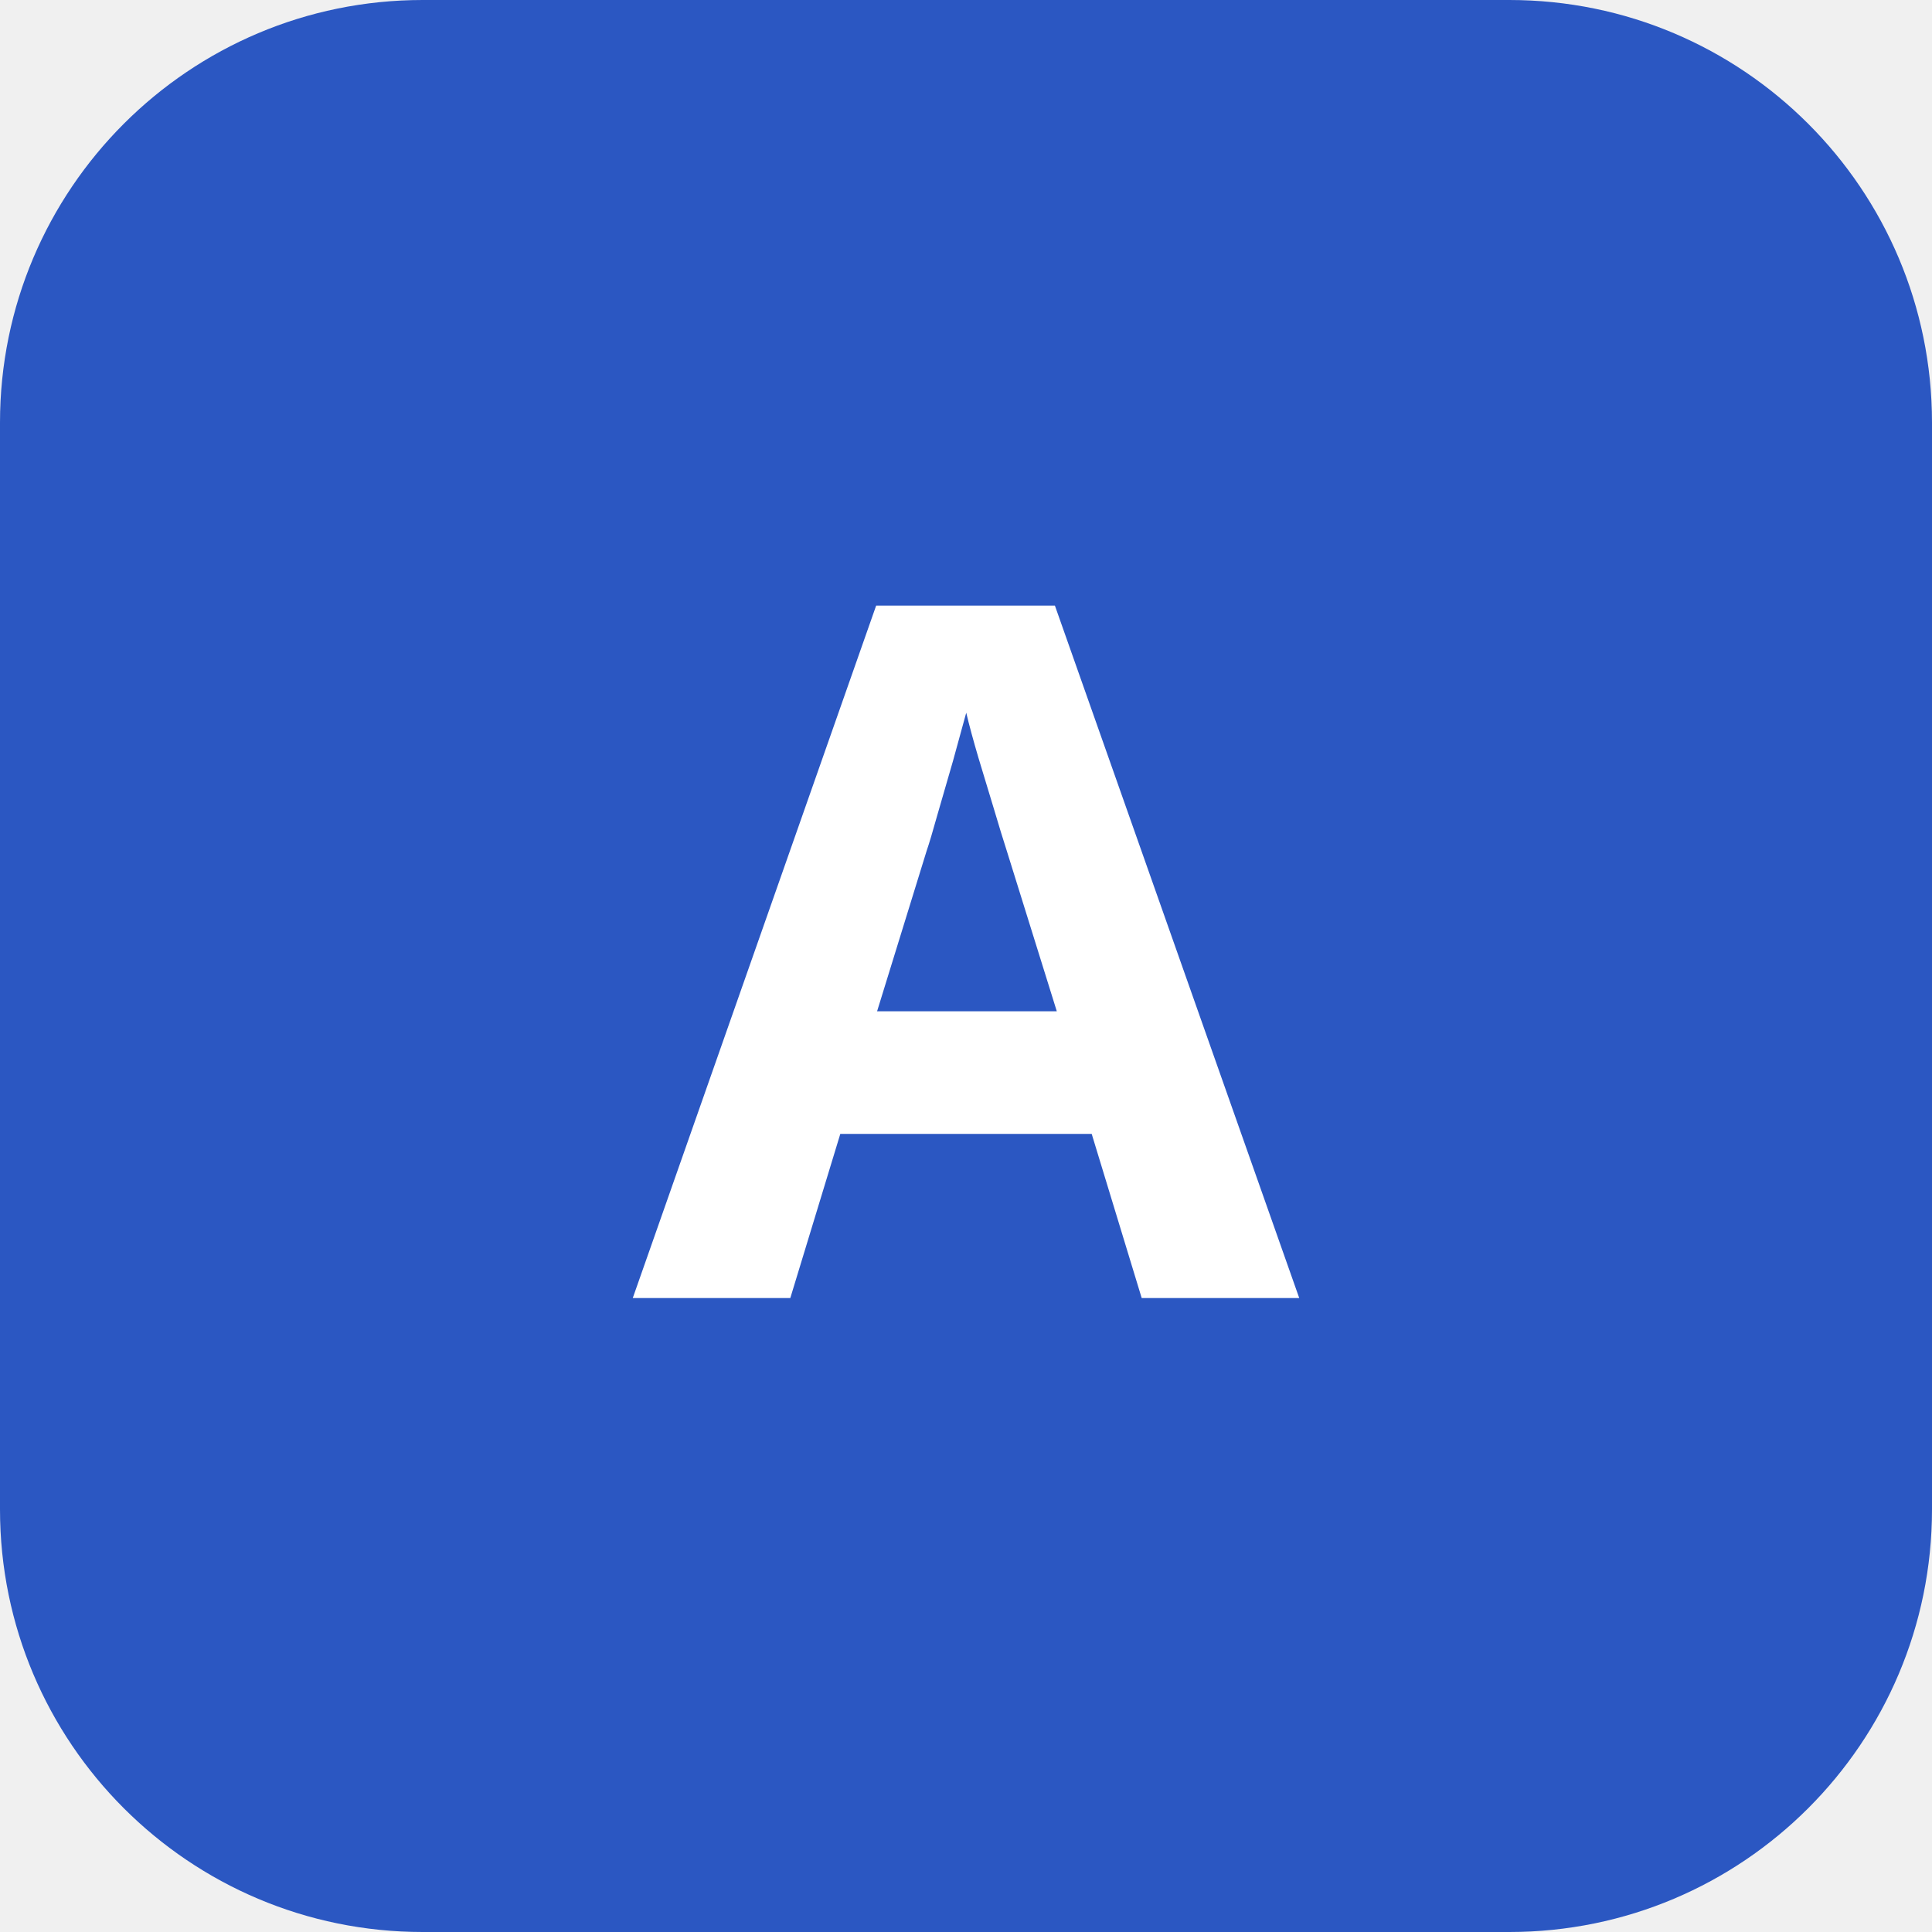
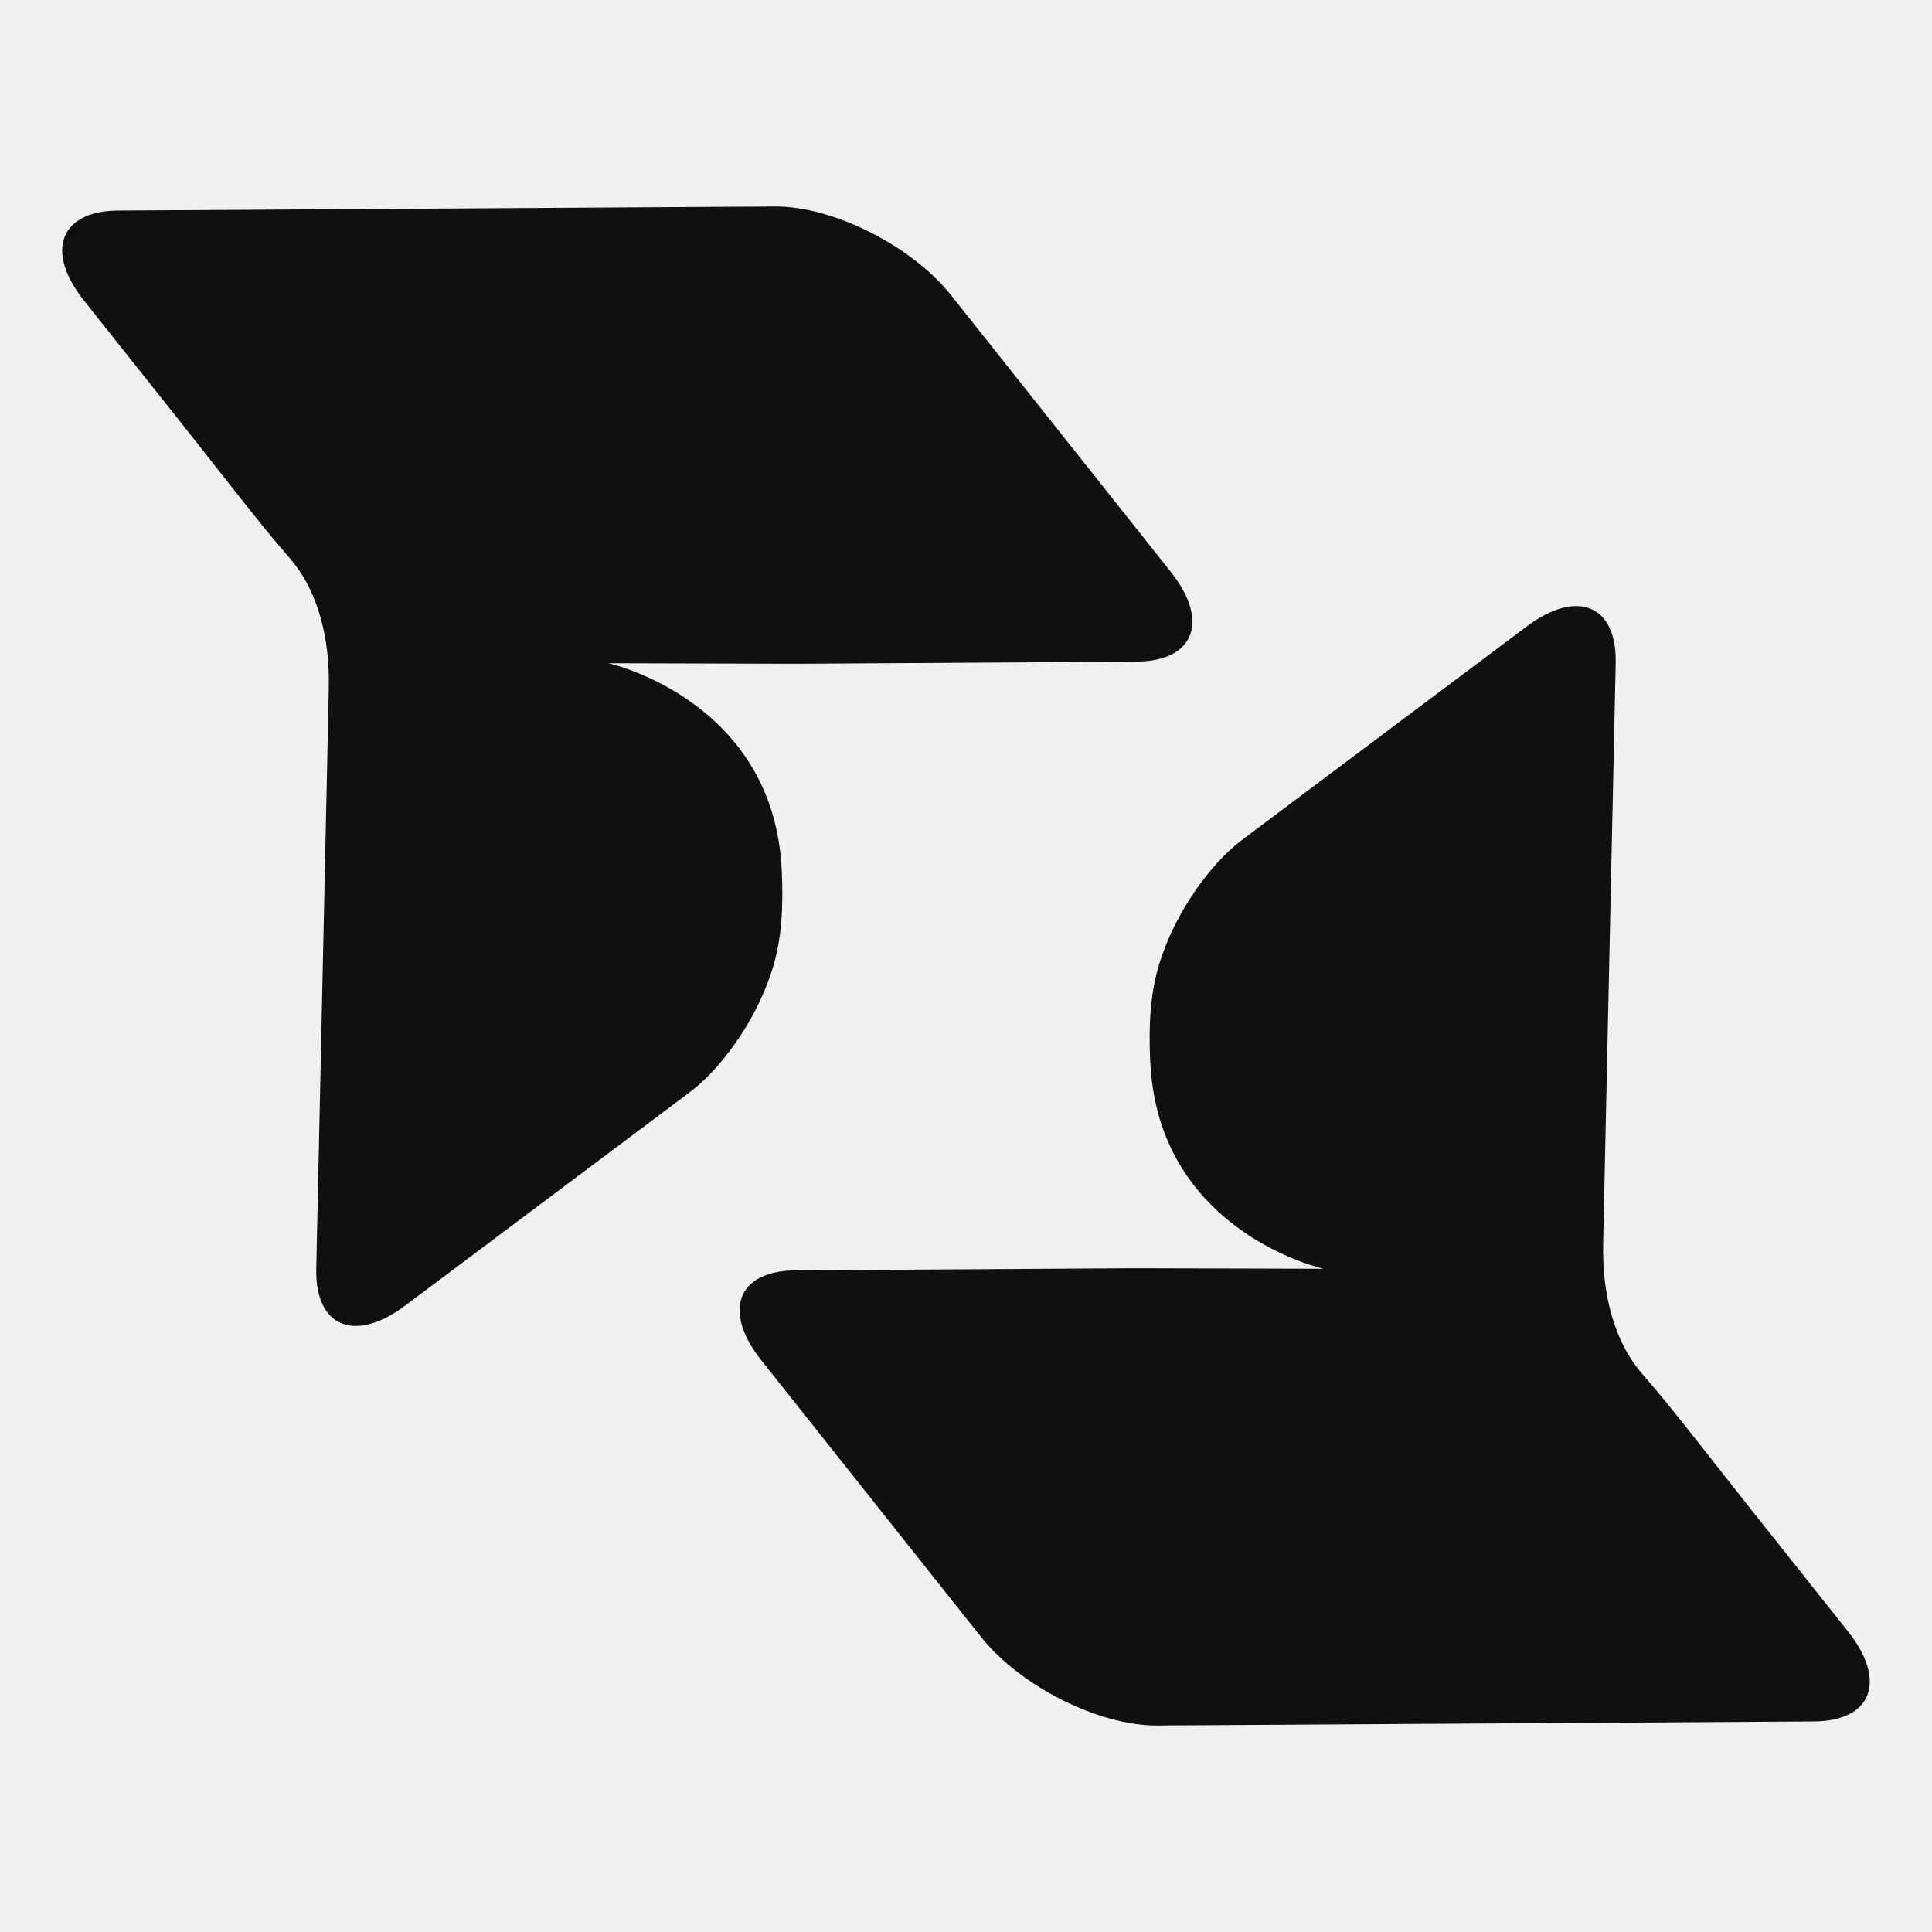
- <svg xmlns="http://www.w3.org/2000/svg" viewBox="0 0 64 64">
-   <rect width="64" height="64" rx="14" fill="#2b57c2" />
-   <text x="32" y="43" font-family="system-ui, sans-serif" font-size="32" font-weight="700" fill="#ffffff" text-anchor="middle">A</text>
+ <svg xmlns="http://www.w3.org/2000/svg" viewBox="113.9 70.7 560 560">
+   <style>
+     path { fill: #0f1010; }
+     @media (prefers-color-scheme: dark) { path { fill: #f6f6f6; } }
+   </style>
+   <path d="M443.36,262.48l-92.12.58-5.5.03h-3.76s-51.76-.15-51.76-.15c0,0,.66.15,1.83.48,2.8.79,5.53,1.81,8.2,2.96,4.21,1.81,8.27,3.99,12.09,6.53,4.71,3.13,9.06,6.81,12.83,11.03,4.36,4.88,7.9,10.45,10.43,16.48,3.04,7.25,4.58,15.05,4.91,22.88.41,9.64.14,19.48-2.86,28.72-2.78,8.56-7.16,16.67-12.63,23.8-3.38,4.4-7.25,8.6-11.75,11.88,0,0-81.93,61.44-81.93,61.44-14.59,10.95-26.13,6.19-25.77-10.61l1.99-92.11,1.63-75.51c0-.28.01-.55.01-.84.35-15.84-3.83-26.31-7.53-32.42-.01-.01-.01-.03-.03-.03-2.39-3.95-5.7-7.29-8.62-10.84-9.04-11.01-17.74-22.33-26.6-33.49l-22.94-28.87c-1.75-2.21-3.51-4.42-5.26-6.63-11.36-14.28-6.92-25.95,9.9-26.06l183.93-1.14h1.78s4.7-.04,4.7-.04c16.82-.1,39.65,11.39,51,25.67l63.7,80.2c11.34,14.28,6.92,25.95-9.9,26.05Z" />
+   <path d="M344.43,438.92l92.12-.58,5.5-.03h3.76s51.76.15,51.76.15c0,0-.66-.15-1.83-.48-2.8-.79-5.53-1.81-8.2-2.96-4.21-1.81-8.27-3.99-12.09-6.53-4.71-3.13-9.06-6.81-12.83-11.03-4.36-4.88-7.9-10.45-10.43-16.48-3.04-7.25-4.58-15.05-4.91-22.88-.41-9.64-.14-19.48,2.86-28.72,2.78-8.56,7.16-16.67,12.63-23.8,3.38-4.4,7.25-8.6,11.75-11.88,0,0,81.93-61.44,81.93-61.44,14.59-10.95,26.13-6.19,25.77,10.61l-1.99,92.11-1.63,75.51c0,.28-.01.55-.01.84-.35,15.84,3.83,26.31,7.53,32.42.01.01.01.03.03.03,2.39,3.95,5.7,7.29,8.62,10.84,9.04,11.01,17.74,22.33,26.6,33.49,7.65,9.62,15.29,19.25,22.94,28.87,1.75,2.21,3.51,4.42,5.26,6.63,11.36,14.28,6.92,25.95-9.9,26.06l-183.93,1.14h-1.78s-4.7.04-4.7.04c-16.82.1-39.65-11.39-51-25.67l-63.7-80.2c-11.34-14.28-6.92-25.95,9.9-26.05Z" />
</svg>
